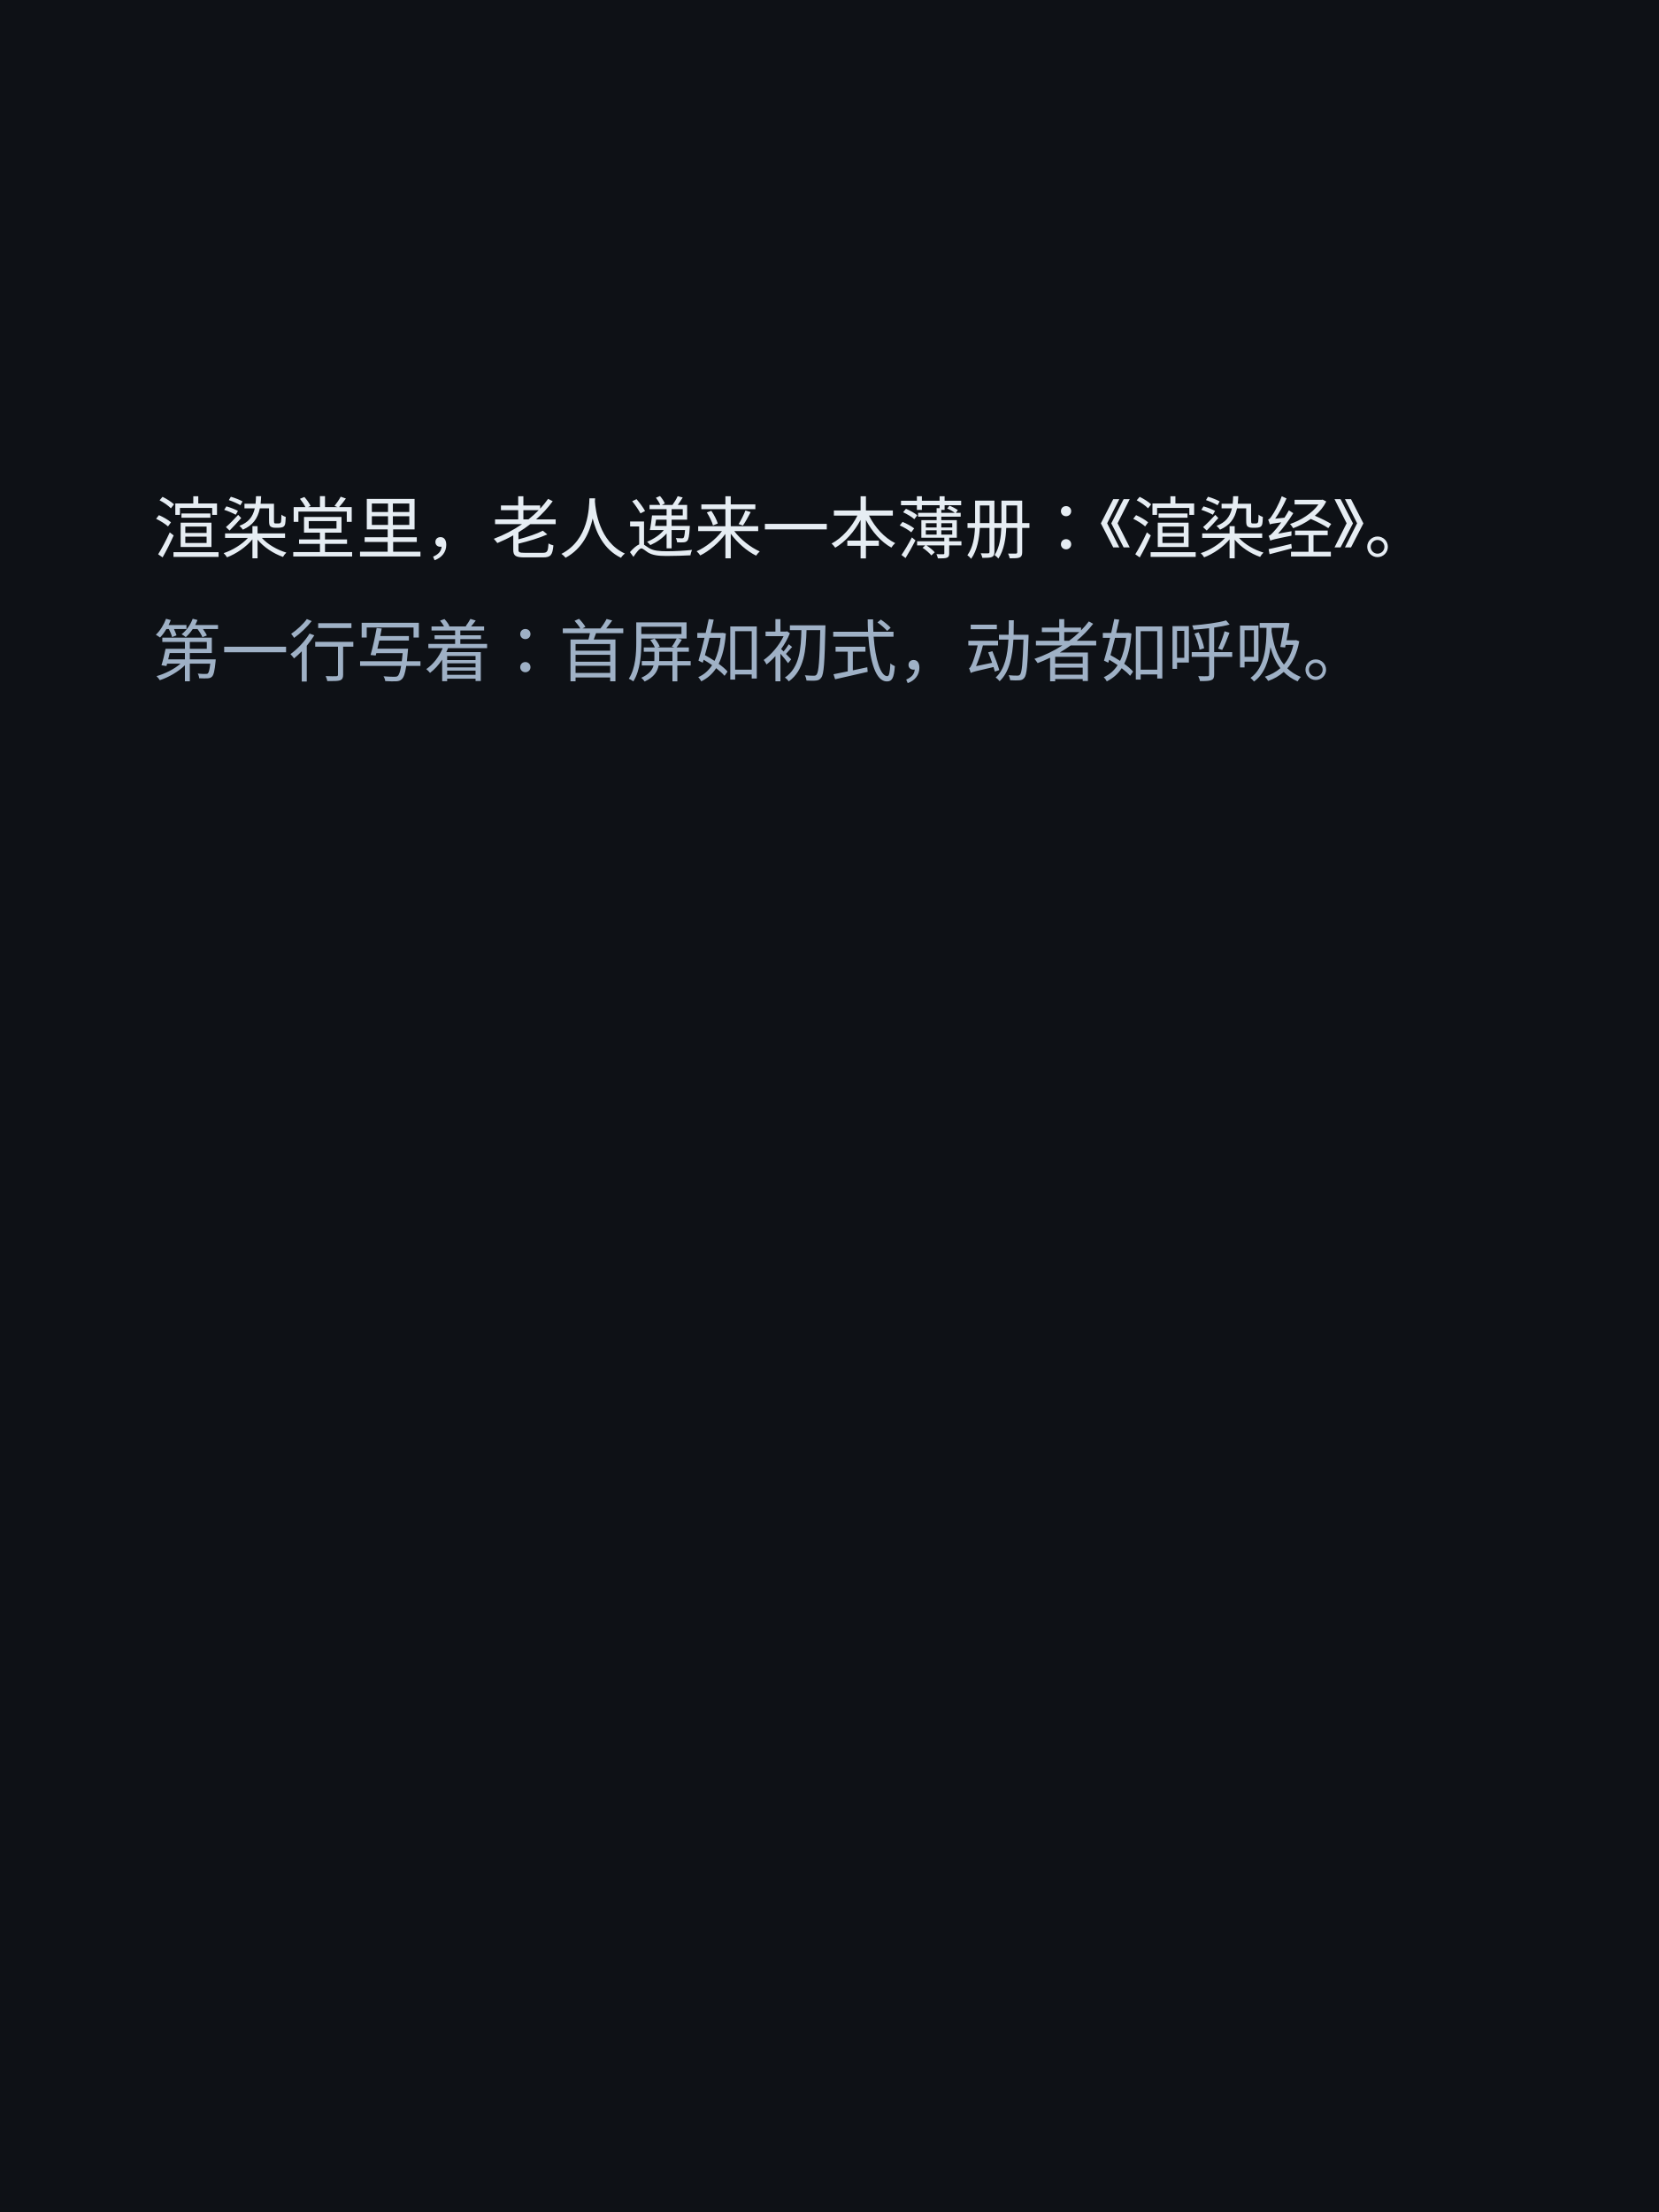
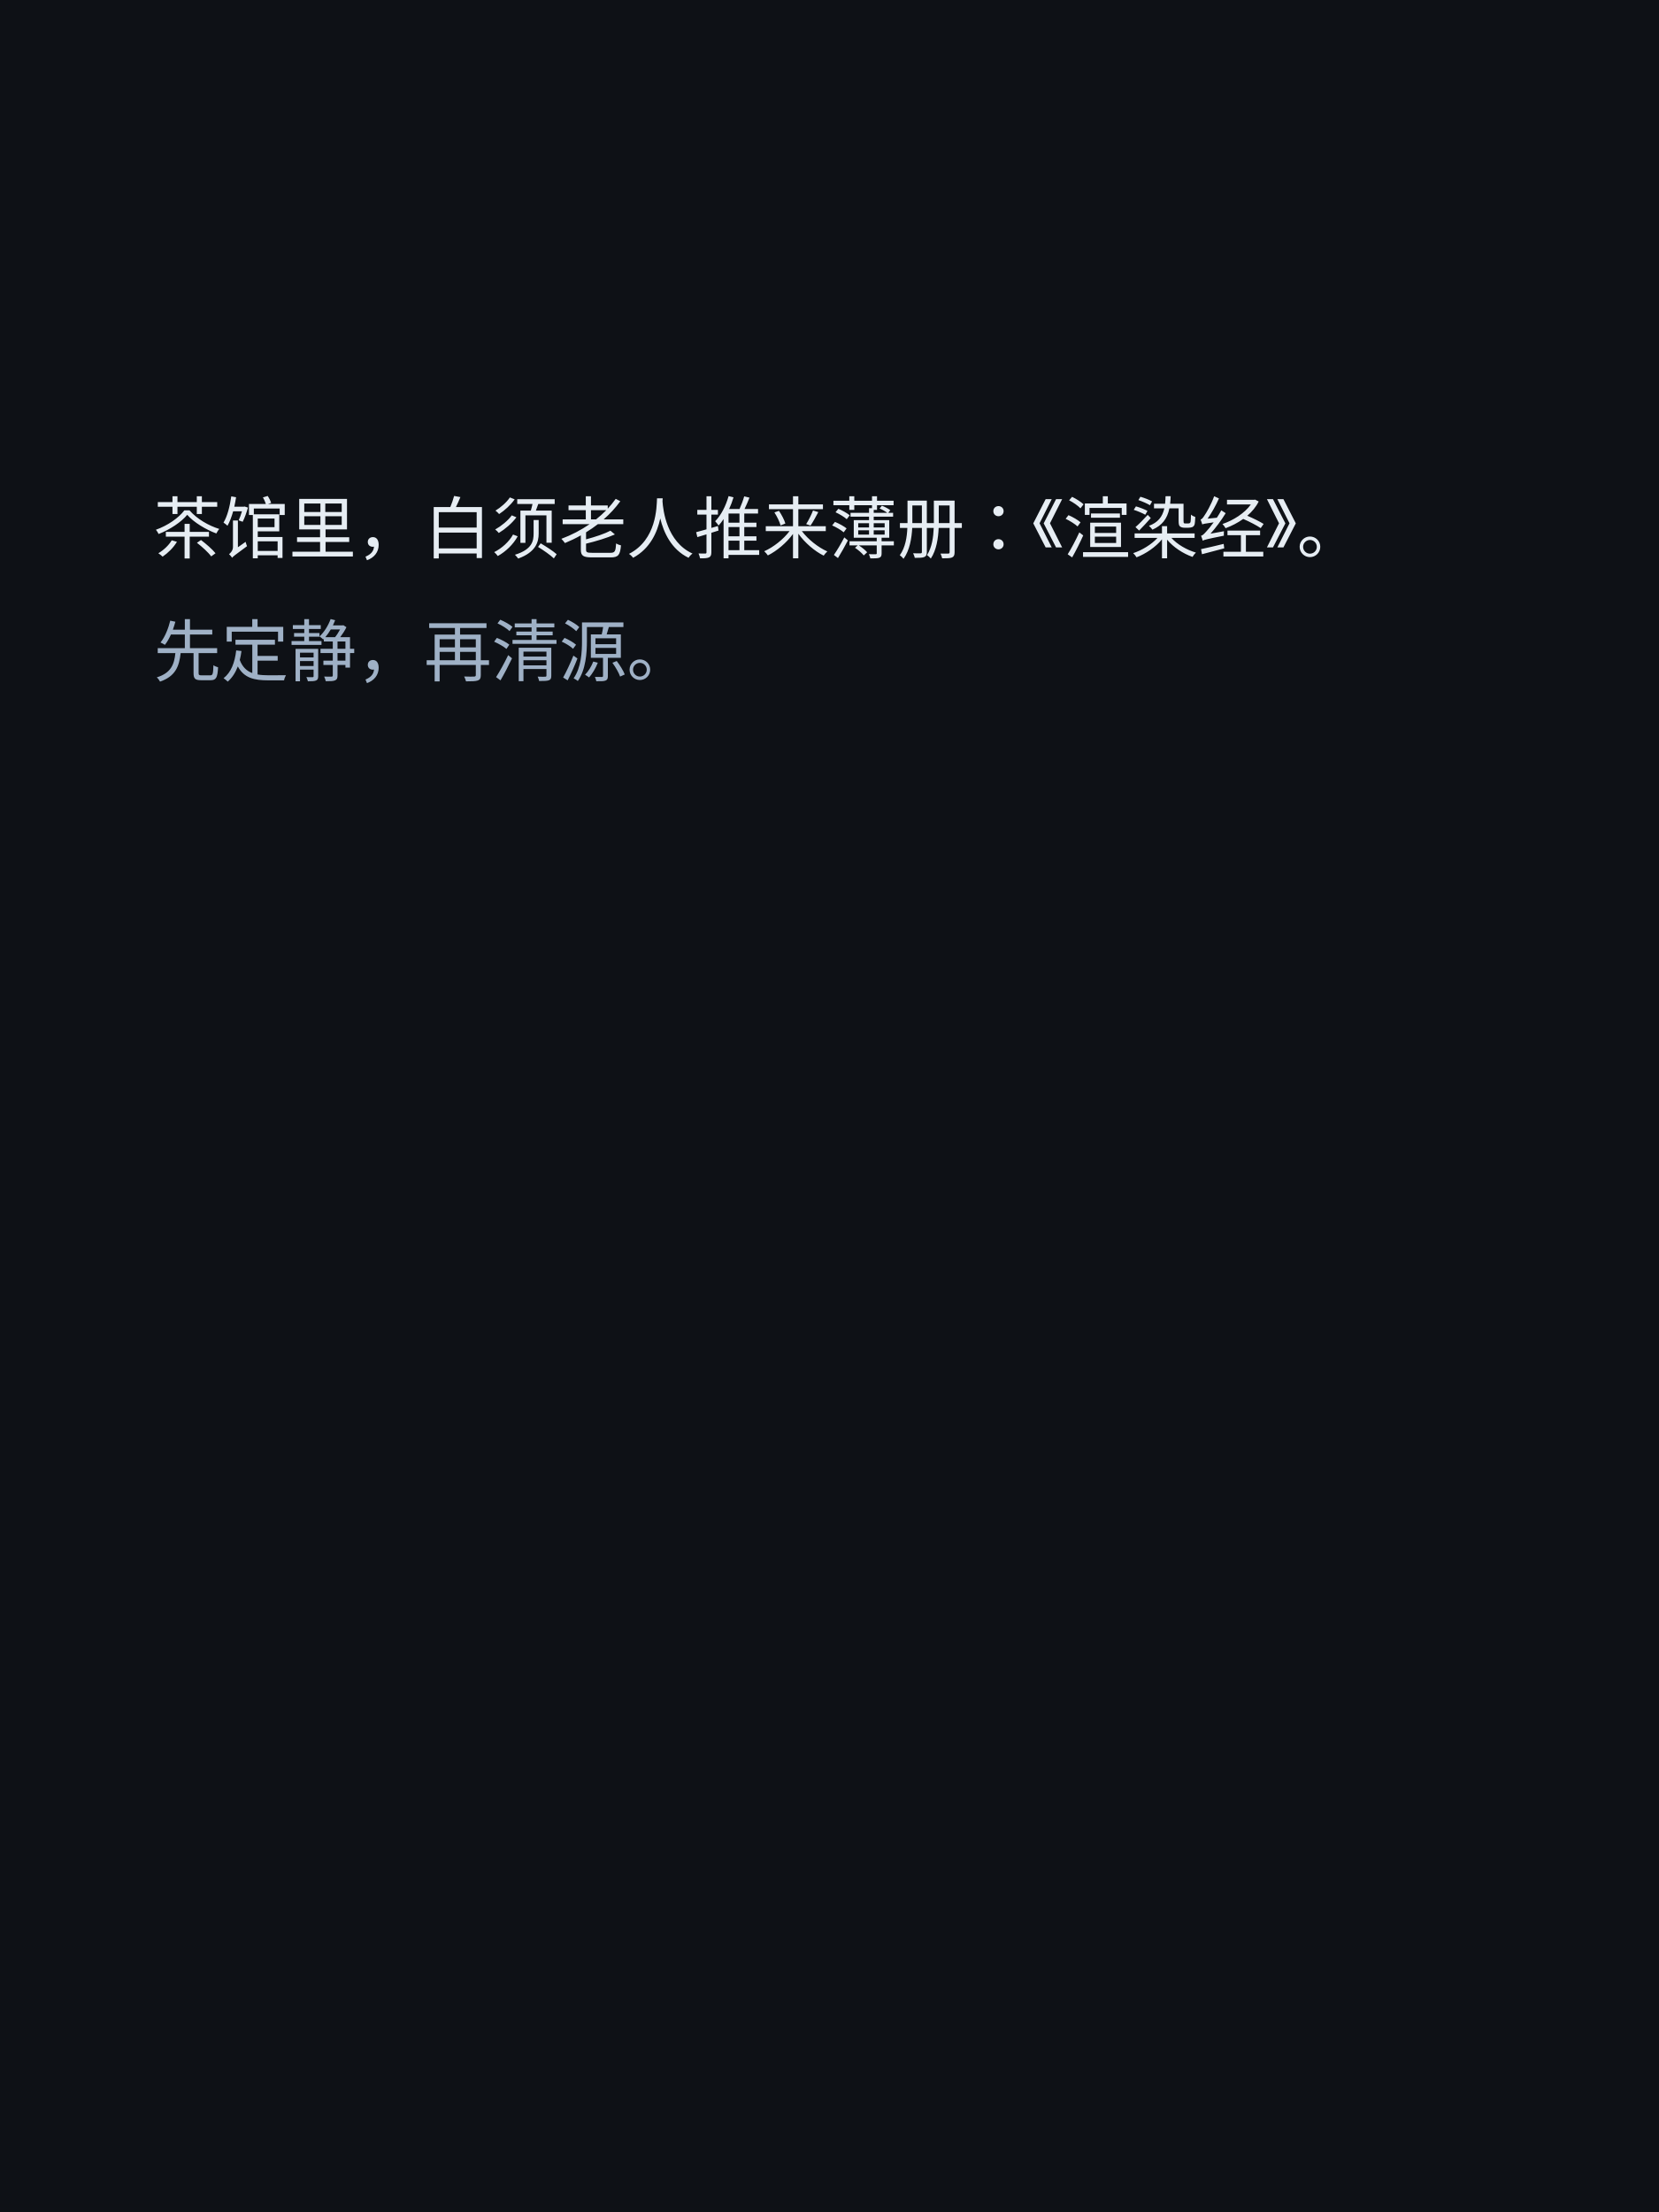
<svg xmlns="http://www.w3.org/2000/svg" width="1080" height="1440" viewBox="0 0 1080 1440">
  <defs>
    <style>
      .bg { fill: #0e1116; }
      .line { font: 500 44px 'Noto Serif SC','STSong','Songti SC','SimSun',serif; fill: #e6edf3; }
      .muted { fill: #9fb1c6; }
    </style>
  </defs>
  <rect class="bg" width="1080" height="1440" />
  <g transform="translate(100,360)">
-     <text class="line">渲染堂里，老人递来一本薄册：《渲染经》。</text>
-     <text class="line muted" y="80">第一行写着：首屏如初式，动者如呼吸。</text>
+     <text class="line">茶馆里，白须老人推来薄册：《渲染经》。</text>
+     <text class="line muted" y="80">先定静，再清源。</text>
  </g>
</svg>
